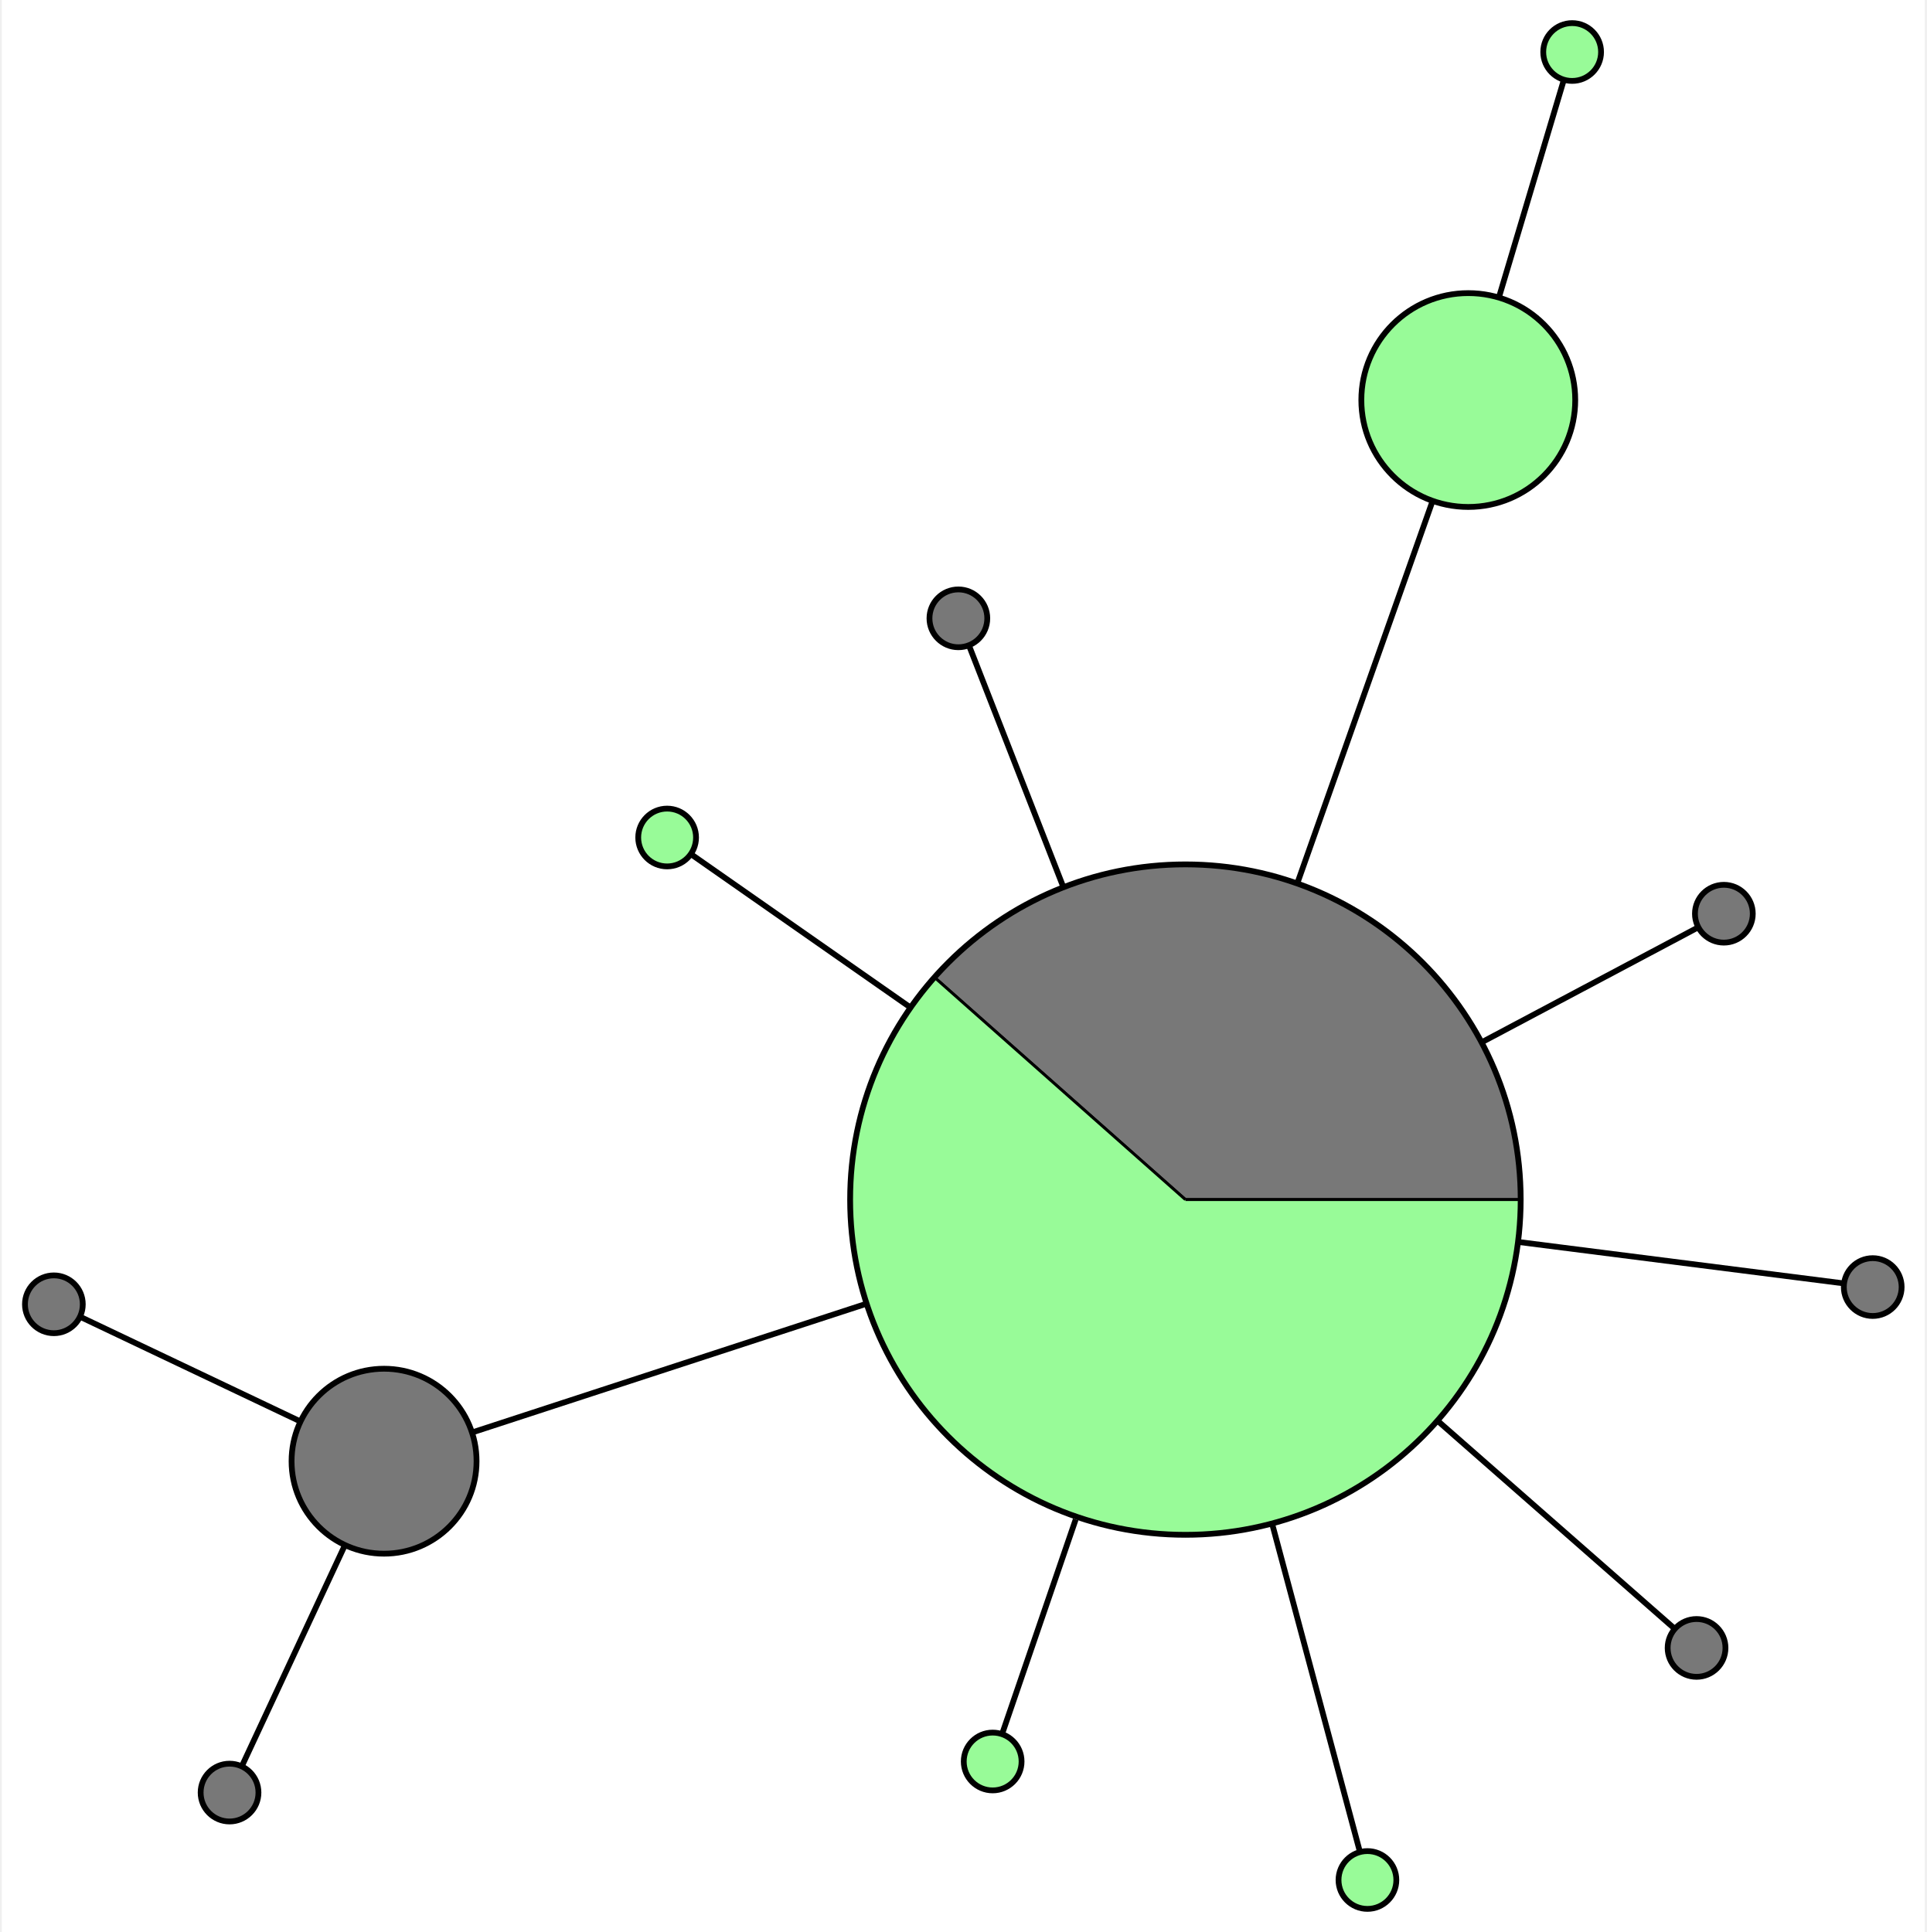
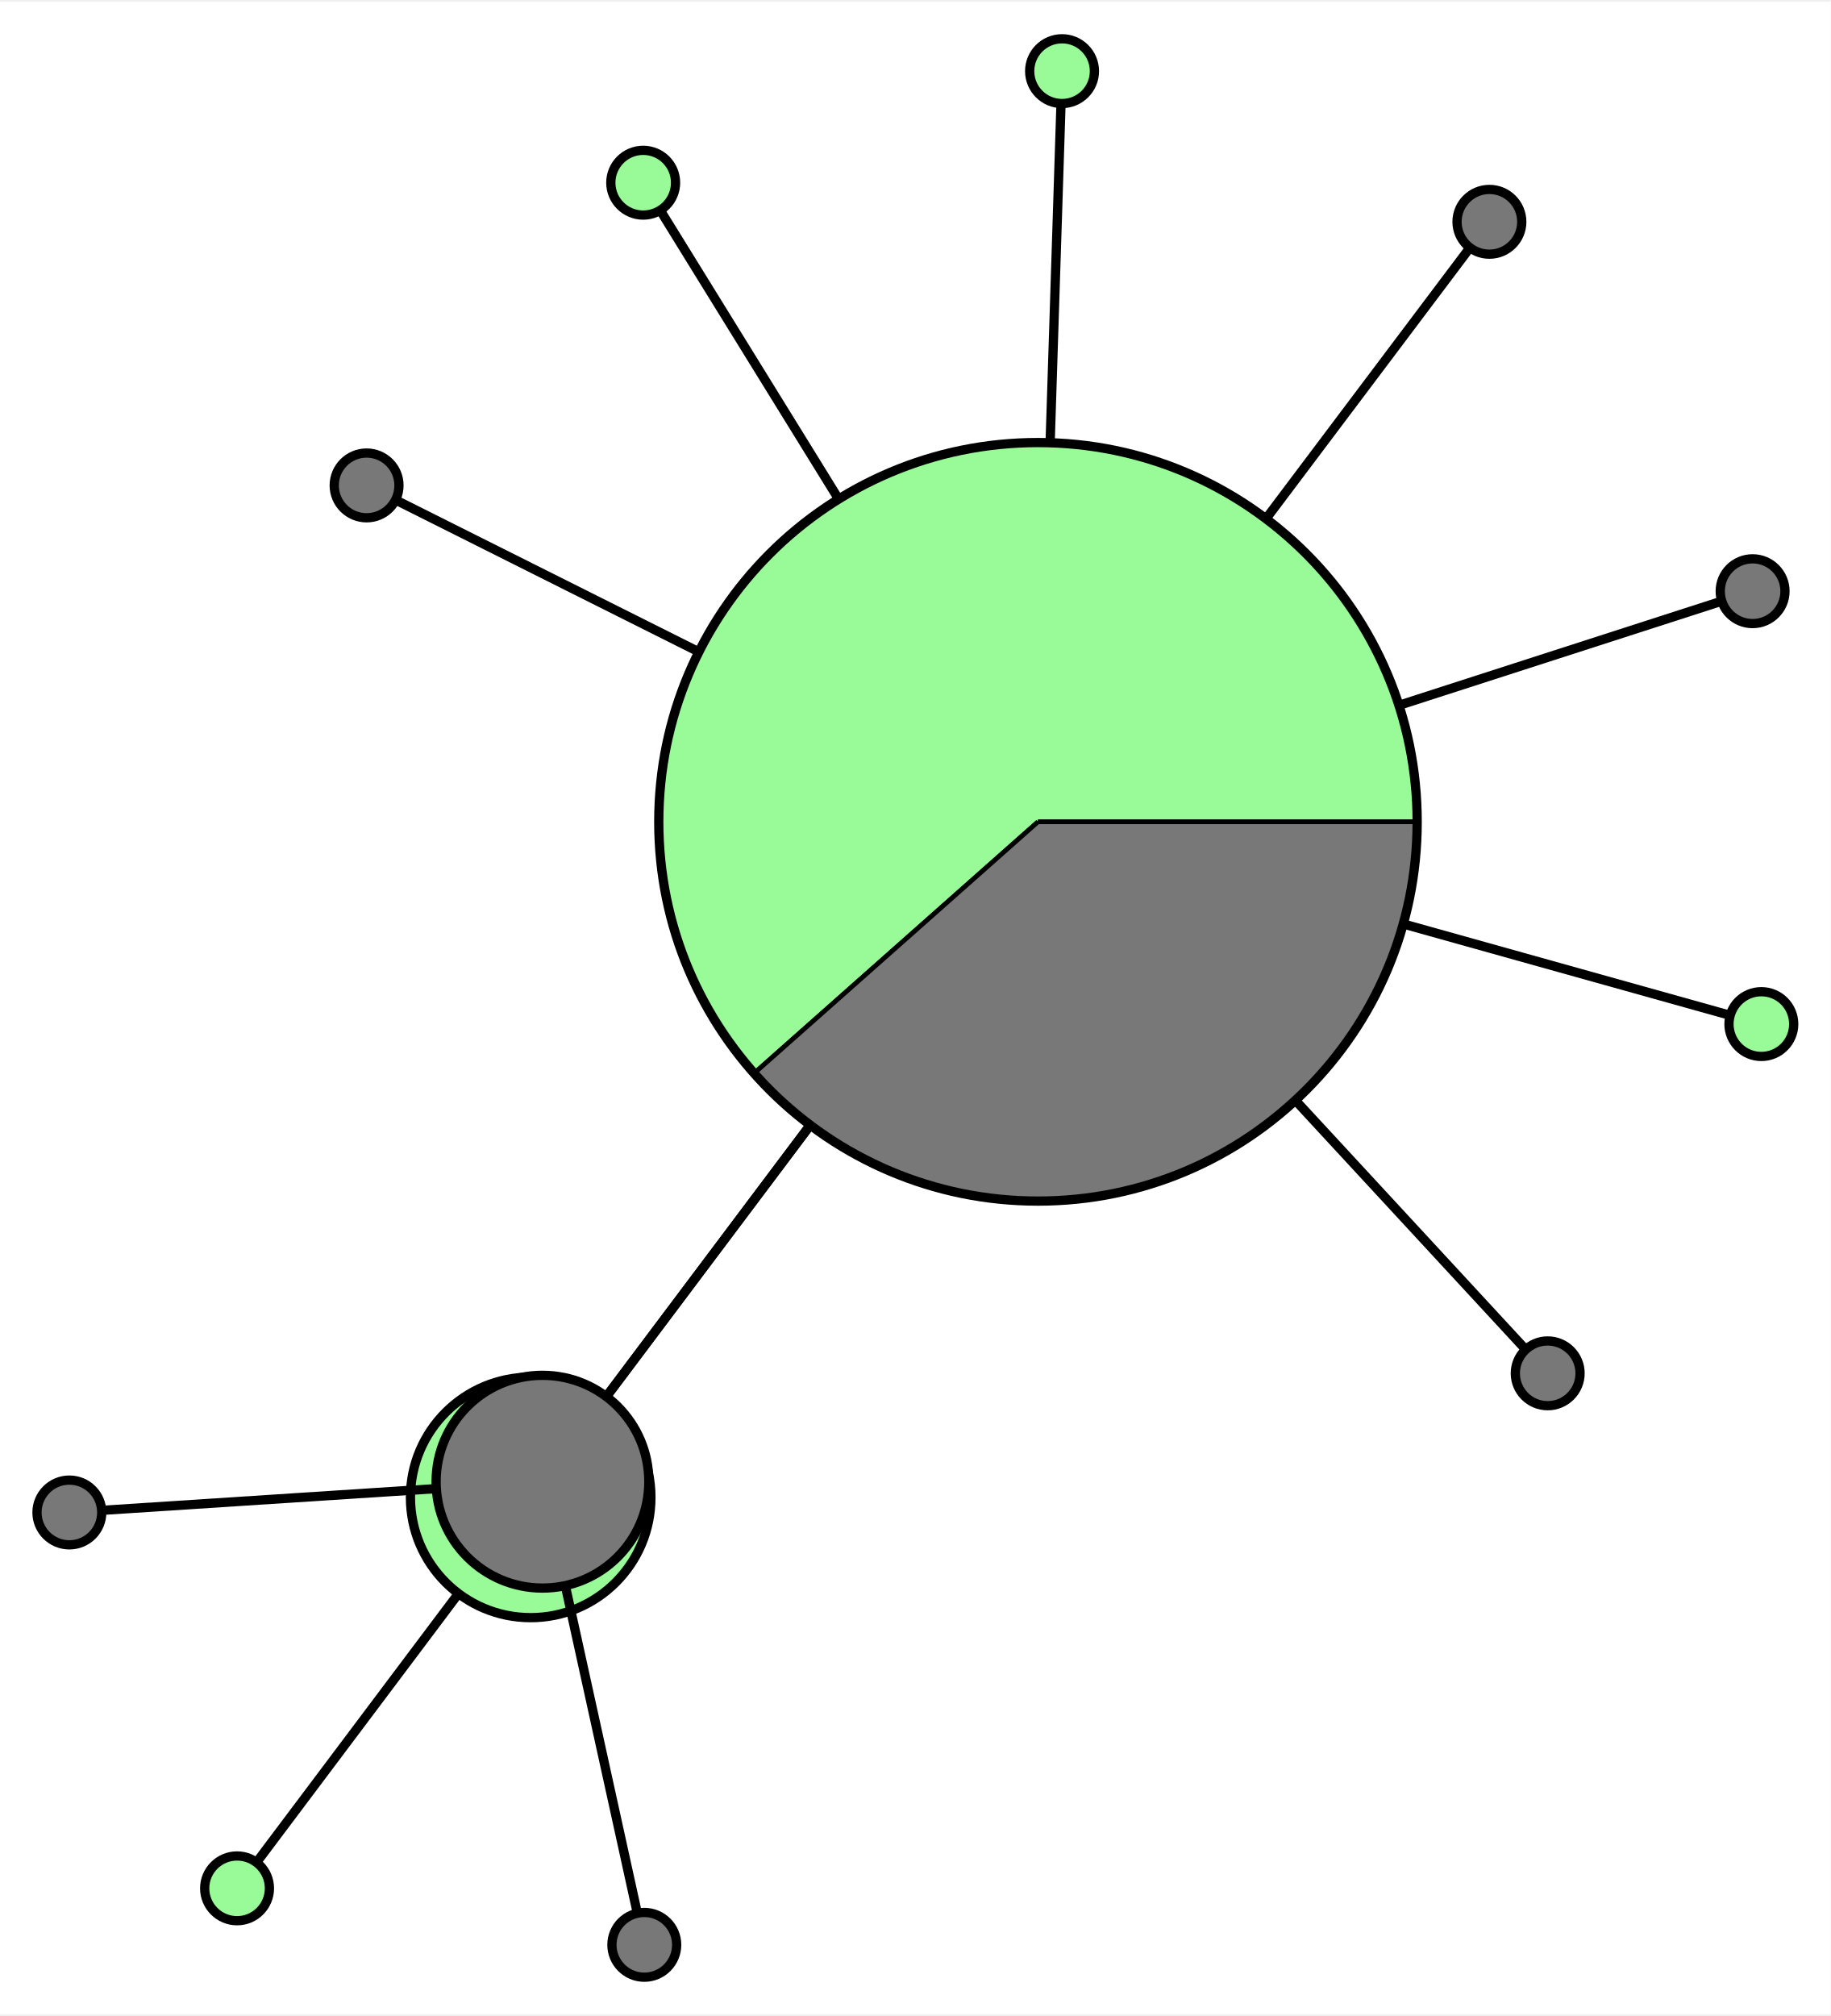
- <svg xmlns="http://www.w3.org/2000/svg" width="333pt" height="334pt" viewBox="0.00 0.00 332.65 334.29">
-   <g id="graph0" class="graph" transform="scale(1 1) rotate(0) translate(188.269 201.721)">
-     <polygon fill="white" stroke="none" points="-188.269,132.57 -188.269,-201.721 144.376,-201.721 144.376,132.57 -188.269,132.57" />
+ <svg xmlns="http://www.w3.org/2000/svg" width="198pt" height="218pt" viewBox="0.00 0.00 197.94 217.55">
+   <g id="graph0" class="graph" transform="scale(1 1) rotate(0) translate(77.9732 184.922)">
+     <polygon fill="white" stroke="none" points="-77.973,32.627 -77.973,-184.922 119.967,-184.922 119.967,32.627 -77.973,32.627" />
    <g id="node1" class="node">
-       <path fill="#787878" stroke="black" stroke-width="0.5" d="M16.477,5.843C16.477,5.843 74.477,5.843 74.477,5.843 74.477,4.383 74.422,2.923 74.312,1.467 74.201,0.011 74.036,-1.44 73.817,-2.884 73.597,-4.328 73.323,-5.762 72.995,-7.185 72.667,-8.608 72.285,-10.018 71.851,-11.412 71.416,-12.806 70.93,-14.184 70.391,-15.541 69.853,-16.898 69.263,-18.235 68.624,-19.548 67.985,-20.86 67.296,-22.149 66.56,-23.41 65.823,-24.67 65.04,-25.903 64.21,-27.105 63.381,-28.306 62.506,-29.477 61.588,-30.612 60.67,-31.748 59.71,-32.849 58.709,-33.912 57.708,-34.975 56.668,-36 55.589,-36.985 54.511,-37.969 53.396,-38.913 52.247,-39.814 51.097,-40.714 49.914,-41.571 48.7,-42.382 47.486,-43.194 46.242,-43.959 44.97,-44.676 43.698,-45.393 42.399,-46.062 41.077,-46.682 39.755,-47.301 38.409,-47.87 37.044,-48.388 35.679,-48.906 34.294,-49.372 32.894,-49.785 31.493,-50.199 30.078,-50.559 28.65,-50.865 27.222,-51.172 25.784,-51.424 24.337,-51.622 22.89,-51.82 21.436,-51.963 19.979,-52.051 18.521,-52.139 17.061,-52.172 15.601,-52.15 14.141,-52.128 12.682,-52.051 11.228,-51.919 9.774,-51.787 8.325,-51.6 6.885,-51.358 5.445,-51.117 4.014,-50.821 2.597,-50.472 1.179,-50.122 -0.225,-49.719 -1.613,-49.264 -3,-48.809 -4.37,-48.301 -5.719,-47.742 -7.068,-47.183 -8.395,-46.574 -9.698,-45.915 -11.001,-45.256 -12.279,-44.548 -13.529,-43.792 -14.778,-43.037 -15.999,-42.235 -17.188,-41.387 -18.377,-40.539 -19.534,-39.647 -20.655,-38.712 -21.777,-37.778 -22.863,-36.801 -23.911,-35.784 -24.959,-34.767 -25.968,-33.711 -26.937,-32.618 -26.937,-32.618 16.477,5.843 16.477,5.843" />
-       <path fill="palegreen" stroke="black" stroke-width="0.5" d="M16.477,5.843C16.477,5.843 -26.937,-32.618 -26.937,-32.618 -28.486,-30.869 -29.929,-29.028 -31.256,-27.105 -32.584,-25.182 -33.794,-23.18 -34.879,-21.111 -35.965,-19.042 -36.925,-16.909 -37.754,-14.724 -38.583,-12.539 -39.278,-10.306 -39.838,-8.037 -40.397,-5.768 -40.818,-3.468 -41.1,-1.148 -41.382,1.172 -41.523,3.506 -41.523,5.843 -41.523,8.18 -41.382,10.514 -41.1,12.834 -40.818,15.154 -40.397,17.454 -39.838,19.723 -39.278,21.992 -38.583,24.225 -37.754,26.41 -36.925,28.595 -35.965,30.728 -34.879,32.797 -33.794,34.866 -32.584,36.868 -31.256,38.791 -29.929,40.714 -28.486,42.555 -26.937,44.304 -25.387,46.053 -23.733,47.707 -21.984,49.257 -20.235,50.806 -18.394,52.249 -16.471,53.576 -14.548,54.904 -12.546,56.114 -10.477,57.199 -8.408,58.285 -6.275,59.245 -4.09,60.074 -1.905,60.903 0.328,61.598 2.597,62.158 4.866,62.717 7.166,63.138 9.486,63.42 11.806,63.702 14.14,63.843 16.477,63.843 18.814,63.843 21.148,63.702 23.468,63.42 25.788,63.138 28.088,62.717 30.357,62.158 32.626,61.598 34.859,60.903 37.044,60.074 39.229,59.245 41.362,58.285 43.431,57.199 45.5,56.114 47.502,54.904 49.425,53.576 51.348,52.249 53.189,50.806 54.938,49.257 56.687,47.707 58.341,46.053 59.891,44.304 61.44,42.555 62.883,40.714 64.21,38.791 65.537,36.868 66.748,34.866 67.834,32.797 68.919,30.728 69.879,28.595 70.708,26.41 71.537,24.225 72.232,21.992 72.792,19.723 73.351,17.454 73.772,15.154 74.054,12.834 74.336,10.514 74.477,8.18 74.477,5.843 74.477,5.843 16.477,5.843 16.477,5.843" />
-       <ellipse fill="none" stroke="black" cx="16.477" cy="5.843" rx="58" ry="58" />
+       <path fill="palegreen" stroke="black" stroke-width="0.5" d="M34.254,-96.273C34.254,-96.273 75.254,-96.273 75.254,-96.273 75.254,-97.925 75.155,-99.575 74.956,-101.215 74.756,-102.855 74.458,-104.481 74.063,-106.085 73.668,-107.689 73.176,-109.267 72.59,-110.812 72.004,-112.356 71.326,-113.864 70.558,-115.327 69.79,-116.789 68.935,-118.204 67.997,-119.564 67.058,-120.923 66.039,-122.225 64.943,-123.461 63.848,-124.698 62.679,-125.867 61.443,-126.962 60.206,-128.057 58.904,-129.077 57.545,-130.015 56.186,-130.954 54.771,-131.809 53.308,-132.577 51.845,-133.344 50.338,-134.023 48.793,-134.609 47.249,-135.194 45.67,-135.686 44.066,-136.082 42.462,-136.477 40.836,-136.775 39.196,-136.974 37.557,-137.173 35.906,-137.273 34.254,-137.273 32.603,-137.273 30.952,-137.173 29.312,-136.974 27.673,-136.775 26.046,-136.477 24.442,-136.082 22.839,-135.686 21.26,-135.194 19.716,-134.609 18.171,-134.023 16.663,-133.344 15.201,-132.577 13.738,-131.809 12.323,-130.954 10.964,-130.015 9.604,-129.077 8.303,-128.057 7.066,-126.962 5.83,-125.867 4.661,-124.698 3.566,-123.461 2.47,-122.225 1.45,-120.923 0.512,-119.564 -0.426,-118.204 -1.282,-116.789 -2.049,-115.327 -2.817,-113.864 -3.495,-112.356 -4.081,-110.812 -4.667,-109.267 -5.159,-107.689 -5.554,-106.085 -5.949,-104.481 -6.248,-102.855 -6.447,-101.215 -6.646,-99.575 -6.746,-97.925 -6.746,-96.273 -6.746,-94.621 -6.646,-92.971 -6.447,-91.331 -6.248,-89.691 -5.949,-88.065 -5.554,-86.461 -5.159,-84.857 -4.667,-83.279 -4.081,-81.734 -3.495,-80.19 -2.817,-78.682 -2.049,-77.219 -1.282,-75.757 -0.426,-74.342 0.512,-72.982 1.45,-71.623 2.47,-70.321 3.566,-69.085 3.566,-69.085 34.254,-96.273 34.254,-96.273" />
+       <path fill="#787878" stroke="black" stroke-width="0.5" d="M34.254,-96.273C34.254,-96.273 3.566,-69.085 3.566,-69.085 4.25,-68.312 4.963,-67.566 5.704,-66.847 6.445,-66.128 7.213,-65.438 8.006,-64.777 8.799,-64.116 9.616,-63.485 10.457,-62.886 11.297,-62.287 12.16,-61.72 13.044,-61.186 13.927,-60.652 14.83,-60.152 15.751,-59.686 16.672,-59.22 17.611,-58.789 18.564,-58.394 19.518,-57.999 20.486,-57.64 21.467,-57.318 22.448,-56.996 23.44,-56.712 24.442,-56.464 25.445,-56.217 26.456,-56.008 27.474,-55.838 28.492,-55.667 29.516,-55.535 30.544,-55.441 31.572,-55.348 32.603,-55.293 33.635,-55.278 34.667,-55.262 35.7,-55.285 36.73,-55.348 37.76,-55.41 38.788,-55.511 39.811,-55.651 40.833,-55.791 41.85,-55.97 42.86,-56.186 43.869,-56.403 44.87,-56.658 45.859,-56.95 46.849,-57.242 47.828,-57.571 48.793,-57.937 49.758,-58.303 50.709,-58.706 51.644,-59.144 52.579,-59.581 53.497,-60.054 54.396,-60.561 55.295,-61.069 56.175,-61.609 57.033,-62.183 57.891,-62.756 58.727,-63.362 59.54,-63.998 60.352,-64.635 61.141,-65.302 61.903,-65.998 62.665,-66.694 63.401,-67.419 64.108,-68.171 64.816,-68.922 65.495,-69.7 66.143,-70.503 66.792,-71.306 67.41,-72.133 67.997,-72.982 68.583,-73.832 69.137,-74.703 69.658,-75.594 70.178,-76.486 70.665,-77.397 71.117,-78.325 71.569,-79.253 71.986,-80.197 72.366,-81.157 72.747,-82.116 73.091,-83.09 73.398,-84.075 73.705,-85.061 73.975,-86.058 74.207,-87.064 74.439,-88.069 74.632,-89.084 74.788,-90.104 74.943,-91.124 75.06,-92.15 75.138,-93.18 75.216,-94.209 75.254,-95.241 75.254,-96.273 75.254,-96.273 34.254,-96.273 34.254,-96.273" />
+       <ellipse fill="none" stroke="black" cx="34.254" cy="-96.273" rx="41" ry="41" />
    </g>
    <g id="node2" class="node">
-       <ellipse fill="palegreen" stroke="black" cx="65.412" cy="-132.503" rx="18.5" ry="18.5" />
+       <ellipse fill="palegreen" stroke="black" cx="-20.595" cy="-23.242" rx="13" ry="13" />
    </g>
    <g id="edge1" class="edge">
-       <path fill="none" stroke="black" d="M35.958,-49.232C44.221,-72.591 53.275,-98.19 59.134,-114.754" />
+       <path fill="none" stroke="black" d="M-12.736,-33.706C-6.871,-41.515 1.485,-52.641 9.529,-63.351" />
+     </g>
+     <g id="node3" class="node">
+       <ellipse fill="#787878" stroke="black" cx="-19.32" cy="-24.939" rx="11.5" ry="11.5" />
+     </g>
+     <g id="edge2" class="edge">
+       <path fill="none" stroke="black" d="M-12.316,-34.264C-6.7,-41.742 1.537,-52.709 9.528,-63.35" />
+     </g>
+     <g id="node4" class="node">
+       <ellipse fill="palegreen" stroke="black" cx="36.857" cy="-177.422" rx="3.5" ry="3.5" />
+     </g>
+     <g id="edge3" class="edge">
+       <path fill="none" stroke="black" d="M36.732,-173.508C36.514,-166.733 36.046,-152.128 35.574,-137.423" />
    </g>
    <g id="node5" class="node">
-       <ellipse fill="palegreen" stroke="black" cx="83.38" cy="-192.721" rx="5" ry="5" />
-     </g>
-     <g id="edge2" class="edge">
-       <path fill="none" stroke="black" d="M70.706,-150.244C74.557,-163.15 79.503,-179.726 81.92,-187.825" />
-     </g>
-     <g id="node3" class="node">
-       <ellipse fill="#787878" stroke="black" cx="-122.149" cy="51.109" rx="16" ry="16" />
-     </g>
-     <g id="edge3" class="edge">
-       <path fill="none" stroke="black" d="M-106.784,46.092C-90.359,40.728 -63.356,31.911 -38.805,23.894" />
-     </g>
-     <g id="node4" class="node">
-       <ellipse fill="#787878" stroke="black" cx="-22.797" cy="-94.732" rx="5" ry="5" />
+       <ellipse fill="#787878" stroke="black" cx="83.064" cy="-161.136" rx="3.5" ry="3.5" />
    </g>
    <g id="edge4" class="edge">
-       <path fill="none" stroke="black" d="M-20.902,-89.881C-17.807,-81.955 -11.336,-65.383 -4.635,-48.221" />
+       <path fill="none" stroke="black" d="M80.71,-158.008C76.635,-152.592 67.851,-140.919 59.006,-129.165" />
    </g>
    <g id="node6" class="node">
-       <ellipse fill="#787878" stroke="black" cx="-179.269" cy="23.959" rx="5" ry="5" />
+       <ellipse fill="#787878" stroke="black" cx="89.367" cy="-36.654" rx="3.5" ry="3.5" />
    </g>
    <g id="edge5" class="edge">
-       <path fill="none" stroke="black" d="M-174.399,26.274C-166.197,30.172 -149.315,38.197 -136.952,44.073" />
+       <path fill="none" stroke="black" d="M86.709,-39.529C82.107,-44.507 72.189,-55.237 62.202,-66.04" />
    </g>
    <g id="node7" class="node">
-       <ellipse fill="#787878" stroke="black" cx="-148.878" cy="108.445" rx="5" ry="5" />
+       <ellipse fill="palegreen" stroke="black" cx="-8.43" cy="-165.363" rx="3.5" ry="3.5" />
    </g>
    <g id="edge6" class="edge">
-       <path fill="none" stroke="black" d="M-146.599,103.556C-142.761,95.324 -134.861,78.377 -129.076,65.967" />
+       <path fill="none" stroke="black" d="M-6.371,-162.03C-2.808,-156.262 4.874,-143.828 12.609,-131.308" />
    </g>
    <g id="node8" class="node">
-       <ellipse fill="#787878" stroke="black" cx="135.376" cy="20.978" rx="5" ry="5" />
+       <ellipse fill="#787878" stroke="black" cx="111.522" cy="-121.204" rx="3.5" ry="3.5" />
    </g>
    <g id="edge7" class="edge">
-       <path fill="none" stroke="black" d="M130.267,20.328C120.266,19.055 97.08,16.103 74.229,13.194" />
+       <path fill="none" stroke="black" d="M107.795,-120.002C101.344,-117.92 87.438,-113.433 73.436,-108.916" />
    </g>
    <g id="node9" class="node">
-       <ellipse fill="palegreen" stroke="black" cx="-16.866" cy="103.067" rx="5" ry="5" />
+       <ellipse fill="#787878" stroke="black" cx="-38.337" cy="-132.639" rx="3.5" ry="3.5" />
    </g>
    <g id="edge8" class="edge">
-       <path fill="none" stroke="black" d="M-15.166,98.112C-12.671,90.837 -7.742,76.465 -2.503,61.187" />
+       <path fill="none" stroke="black" d="M-34.836,-130.885C-28.775,-127.849 -15.711,-121.304 -2.556,-114.714" />
    </g>
    <g id="node10" class="node">
-       <ellipse fill="palegreen" stroke="black" cx="47.966" cy="123.57" rx="5" ry="5" />
+       <ellipse fill="#787878" stroke="black" cx="-8.31" cy="25.127" rx="3.5" ry="3.5" />
    </g>
    <g id="edge9" class="edge">
-       <path fill="none" stroke="black" d="M46.613,118.512C43.929,108.477 37.66,85.037 31.53,62.121" />
+       <path fill="none" stroke="black" d="M-9.102,21.527C-10.699,14.262 -14.367,-2.415 -16.845,-13.683" />
    </g>
    <g id="node11" class="node">
-       <ellipse fill="#787878" stroke="black" cx="104.902" cy="83.416" rx="5" ry="5" />
+       <ellipse fill="palegreen" stroke="black" cx="-52.342" cy="19.02" rx="3.5" ry="3.5" />
    </g>
    <g id="edge10" class="edge">
-       <path fill="none" stroke="black" d="M101.102,80.083C93.764,73.645 76.879,58.832 60.107,44.118" />
+       <path fill="none" stroke="black" d="M-50.059,15.98C-45.623,10.075 -35.652,-3.198 -28.539,-12.666" />
    </g>
    <g id="node12" class="node">
-       <ellipse fill="palegreen" stroke="black" cx="-73.181" cy="-56.809" rx="5" ry="5" />
+       <ellipse fill="palegreen" stroke="black" cx="112.467" cy="-74.409" rx="3.5" ry="3.5" />
    </g>
    <g id="edge11" class="edge">
-       <path fill="none" stroke="black" d="M-68.857,-53.787C-61.721,-48.801 -46.724,-38.321 -31.264,-27.518" />
+       <path fill="none" stroke="black" d="M108.695,-75.464C102.165,-77.29 88.089,-81.224 73.916,-85.186" />
    </g>
    <g id="node13" class="node">
-       <ellipse fill="#787878" stroke="black" cx="109.625" cy="-43.623" rx="5" ry="5" />
+       <ellipse fill="#787878" stroke="black" cx="-70.473" cy="-21.613" rx="3.5" ry="3.5" />
    </g>
    <g id="edge12" class="edge">
-       <path fill="none" stroke="black" d="M105.132,-41.237C98.009,-37.455 83.348,-29.669 67.963,-21.499" />
+       <path fill="none" stroke="black" d="M-66.794,-21.852C-59.372,-22.335 -42.332,-23.442 -30.819,-24.191" />
    </g>
  </g>
</svg>
